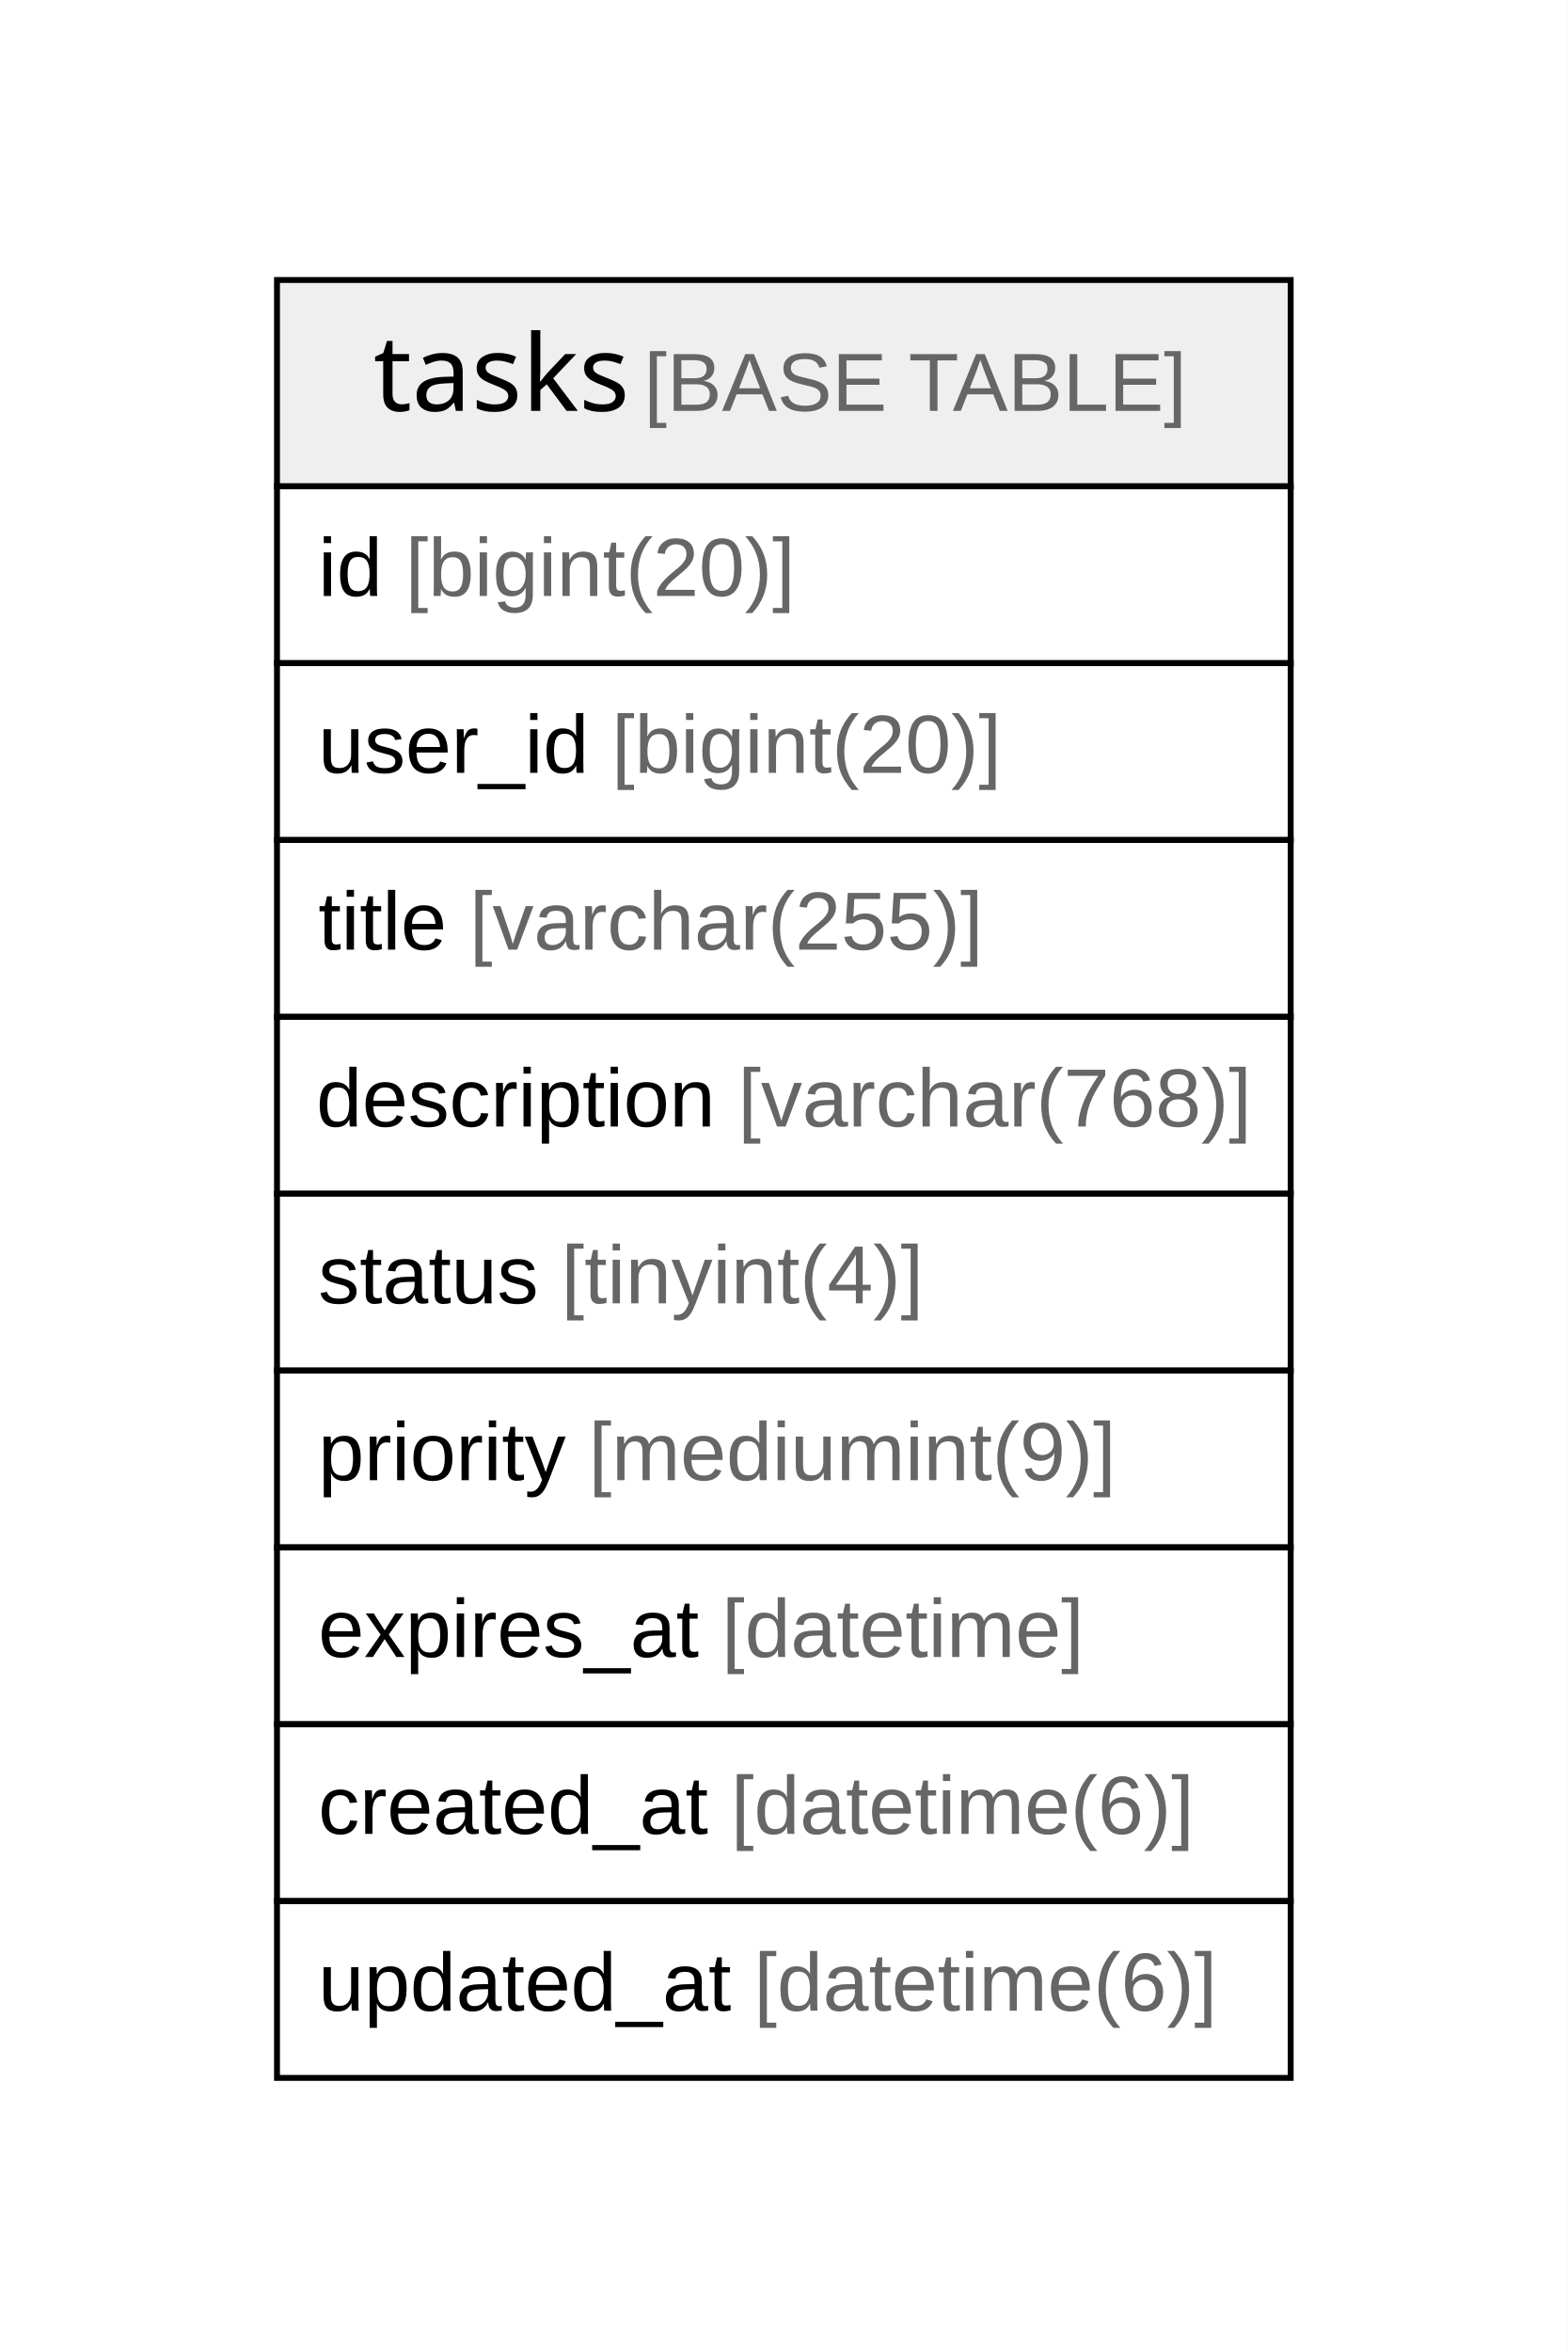
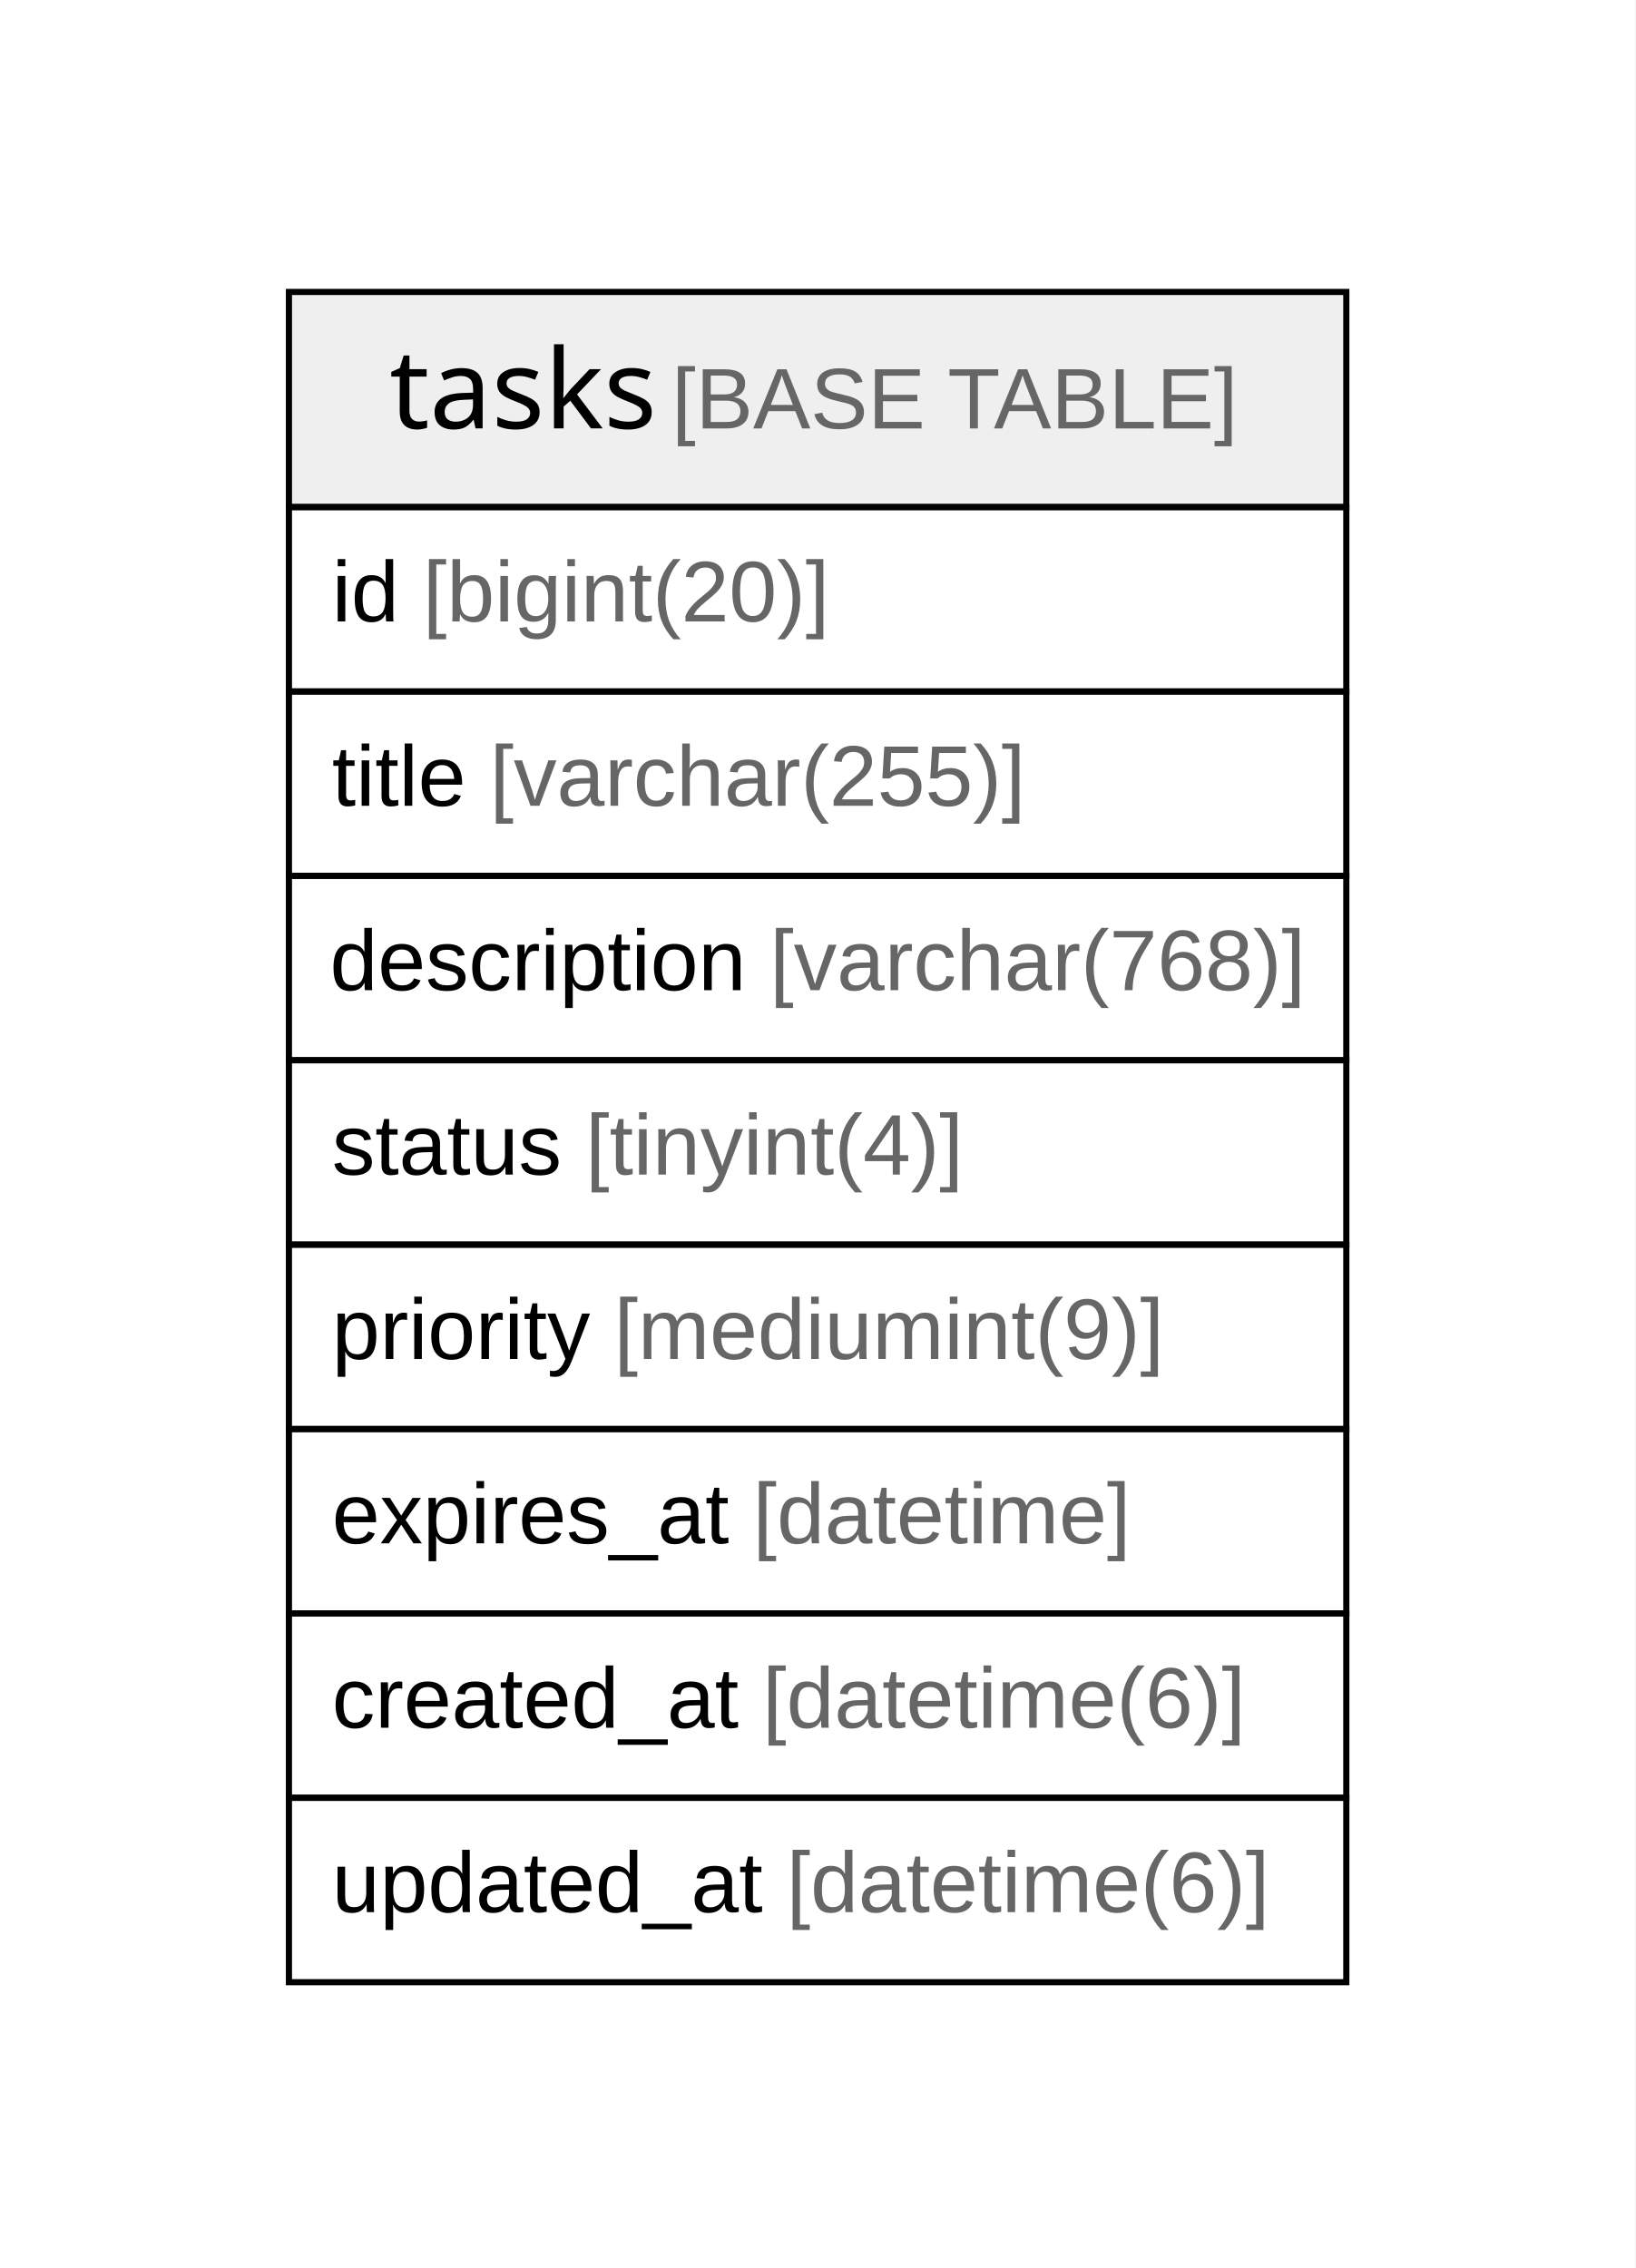
- <svg xmlns="http://www.w3.org/2000/svg" width="266pt" height="399pt" viewBox="0.00 0.00 266.00 399.00">
-   <g id="graph0" class="graph" transform="scale(1 1) rotate(0) translate(4 395)">
-     <polygon fill="#ffffff" stroke="transparent" points="-4,4 -4,-395 262,-395 262,4 -4,4" />
+ <svg xmlns="http://www.w3.org/2000/svg" width="266pt" height="369pt" viewBox="0.00 0.00 266.00 369.00">
+   <g id="graph0" class="graph" transform="scale(1 1) rotate(0) translate(4 365)">
+     <polygon fill="#ffffff" stroke="transparent" points="-4,4 -4,-365 262,-365 262,4 -4,4" />
    <g id="node1" class="node">
-       <polygon fill="#efefef" stroke="transparent" points="43,-312.5 43,-347.5 215,-347.5 215,-312.5 43,-312.5" />
-       <polygon fill="none" stroke="#000000" points="43,-312.5 43,-347.5 215,-347.5 215,-312.5 43,-312.5" />
-       <text text-anchor="start" x="59.369" y="-325.3" font-family="Arial Bold" font-size="18.00" fill="#000000">tasks</text>
-       <text text-anchor="start" x="101.377" y="-325.3" font-family="Arial" font-size="14.00" fill="#000000"> </text>
-       <text text-anchor="start" x="105.268" y="-325.3" font-family="Arial" font-size="14.00" fill="#666666">[BASE TABLE]</text>
-       <polygon fill="none" stroke="#000000" points="43,-282.5 43,-312.5 215,-312.5 215,-282.5 43,-282.5" />
-       <text text-anchor="start" x="50" y="-293.9" font-family="Arial" font-size="14.00" fill="#000000">id </text>
-       <text text-anchor="start" x="64.78" y="-293.9" font-family="Arial" font-size="14.00" fill="#666666">[bigint(20)]</text>
+       <polygon fill="#efefef" stroke="transparent" points="43,-282.5 43,-317.5 215,-317.5 215,-282.5 43,-282.5" />
+       <polygon fill="none" stroke="#000000" points="43,-282.5 43,-317.5 215,-317.5 215,-282.5 43,-282.5" />
+       <text text-anchor="start" x="59.369" y="-295.3" font-family="Arial Bold" font-size="18.00" fill="#000000">tasks</text>
+       <text text-anchor="start" x="101.377" y="-295.3" font-family="Arial" font-size="14.00" fill="#000000"> </text>
+       <text text-anchor="start" x="105.268" y="-295.3" font-family="Arial" font-size="14.00" fill="#666666">[BASE TABLE]</text>
      <polygon fill="none" stroke="#000000" points="43,-252.5 43,-282.5 215,-282.5 215,-252.5 43,-252.5" />
-       <text text-anchor="start" x="50" y="-263.9" font-family="Arial" font-size="14.00" fill="#000000">user_id </text>
-       <text text-anchor="start" x="99.788" y="-263.9" font-family="Arial" font-size="14.00" fill="#666666">[bigint(20)]</text>
+       <text text-anchor="start" x="50" y="-263.9" font-family="Arial" font-size="14.00" fill="#000000">id </text>
+       <text text-anchor="start" x="64.78" y="-263.9" font-family="Arial" font-size="14.00" fill="#666666">[bigint(20)]</text>
      <polygon fill="none" stroke="#000000" points="43,-222.5 43,-252.5 215,-252.5 215,-222.5 43,-222.5" />
      <text text-anchor="start" x="50" y="-233.9" font-family="Arial" font-size="14.00" fill="#000000">title </text>
      <text text-anchor="start" x="75.668" y="-233.9" font-family="Arial" font-size="14.00" fill="#666666">[varchar(255)]</text>
      <polygon fill="none" stroke="#000000" points="43,-192.5 43,-222.5 215,-222.5 215,-192.5 43,-192.5" />
      <text text-anchor="start" x="49.656" y="-203.9" font-family="Arial" font-size="14.00" fill="#000000">description </text>
      <text text-anchor="start" x="121.224" y="-203.9" font-family="Arial" font-size="14.00" fill="#666666">[varchar(768)]</text>
      <polygon fill="none" stroke="#000000" points="43,-162.5 43,-192.5 215,-192.5 215,-162.5 43,-162.5" />
      <text text-anchor="start" x="50" y="-173.9" font-family="Arial" font-size="14.00" fill="#000000">status </text>
      <text text-anchor="start" x="91.237" y="-173.9" font-family="Arial" font-size="14.00" fill="#666666">[tinyint(4)]</text>
      <polygon fill="none" stroke="#000000" points="43,-132.5 43,-162.5 215,-162.5 215,-132.5 43,-132.5" />
      <text text-anchor="start" x="50" y="-143.9" font-family="Arial" font-size="14.00" fill="#000000">priority </text>
      <text text-anchor="start" x="95.881" y="-143.9" font-family="Arial" font-size="14.00" fill="#666666">[mediumint(9)]</text>
      <polygon fill="none" stroke="#000000" points="43,-102.5 43,-132.5 215,-132.5 215,-102.5 43,-102.5" />
      <text text-anchor="start" x="50" y="-113.9" font-family="Arial" font-size="14.00" fill="#000000">expires_at </text>
      <text text-anchor="start" x="118.461" y="-113.9" font-family="Arial" font-size="14.00" fill="#666666">[datetime]</text>
      <polygon fill="none" stroke="#000000" points="43,-72.5 43,-102.5 215,-102.5 215,-72.5 43,-72.5" />
      <text text-anchor="start" x="50" y="-83.9" font-family="Arial" font-size="14.00" fill="#000000">created_at </text>
      <text text-anchor="start" x="120.028" y="-83.9" font-family="Arial" font-size="14.00" fill="#666666">[datetime(6)]</text>
      <polygon fill="none" stroke="#000000" points="43,-42.5 43,-72.5 215,-72.5 215,-42.5 43,-42.5" />
      <text text-anchor="start" x="50" y="-53.9" font-family="Arial" font-size="14.00" fill="#000000">updated_at </text>
      <text text-anchor="start" x="123.933" y="-53.9" font-family="Arial" font-size="14.00" fill="#666666">[datetime(6)]</text>
    </g>
  </g>
</svg>
